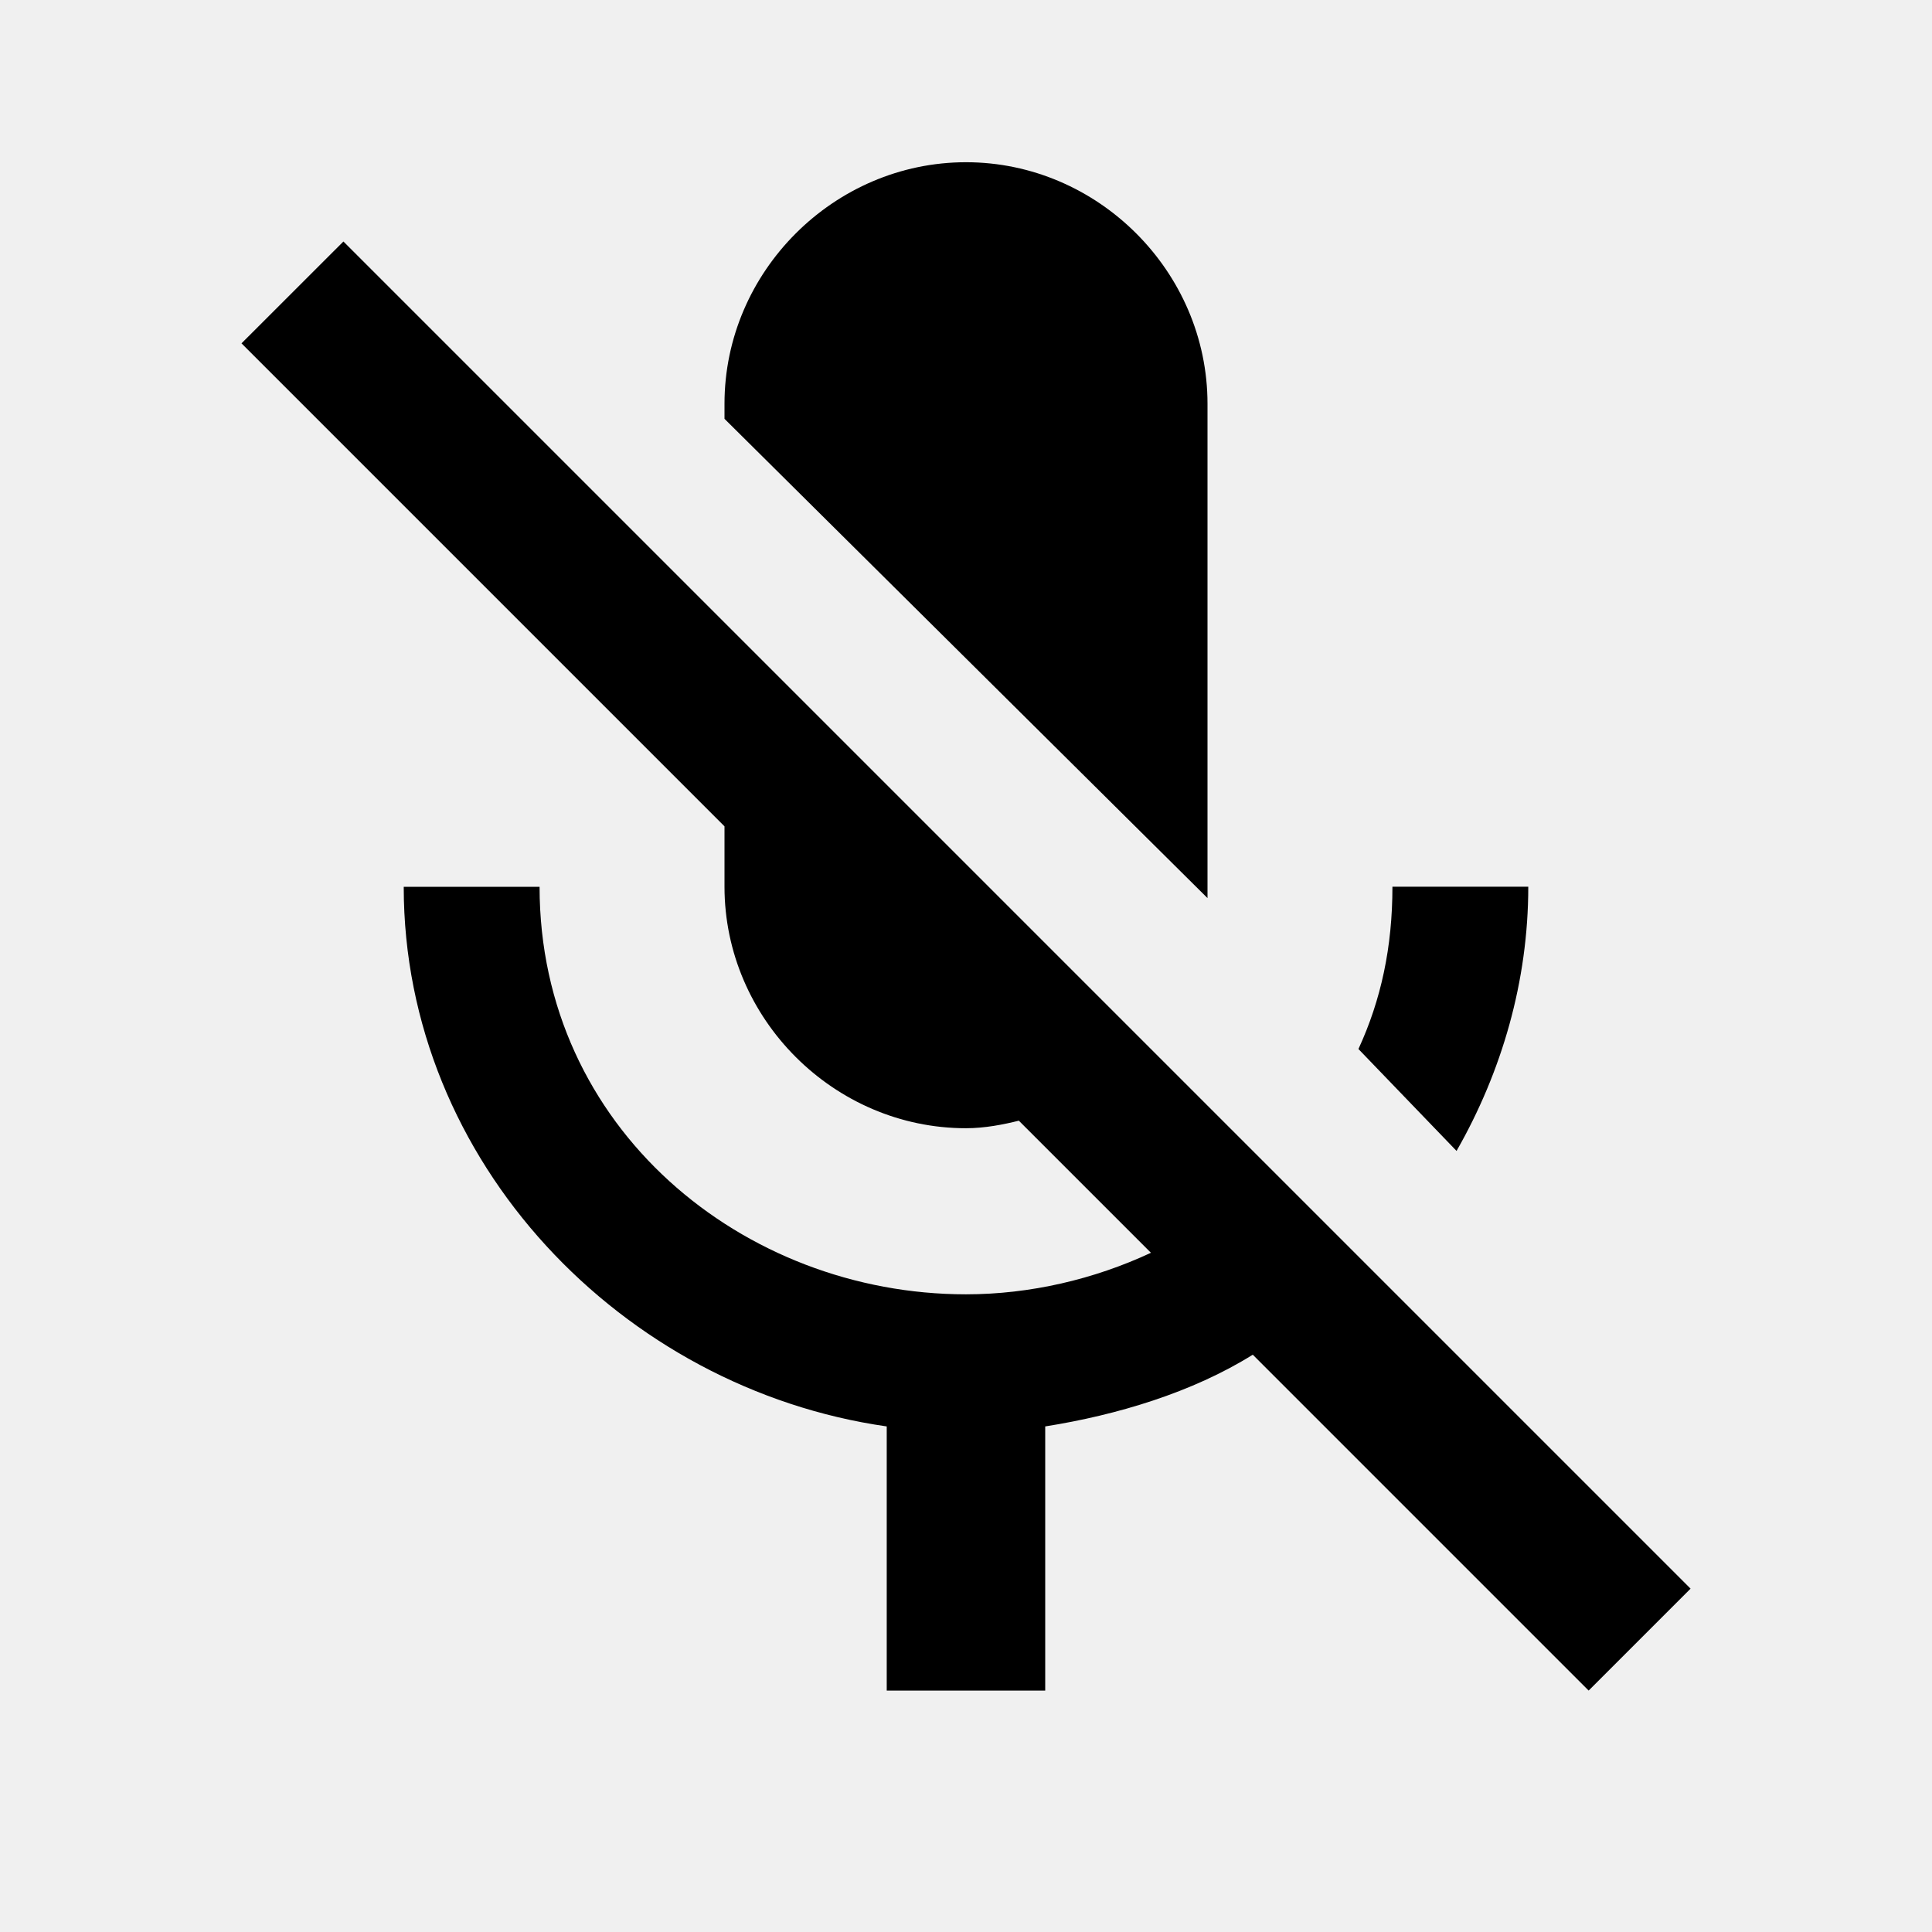
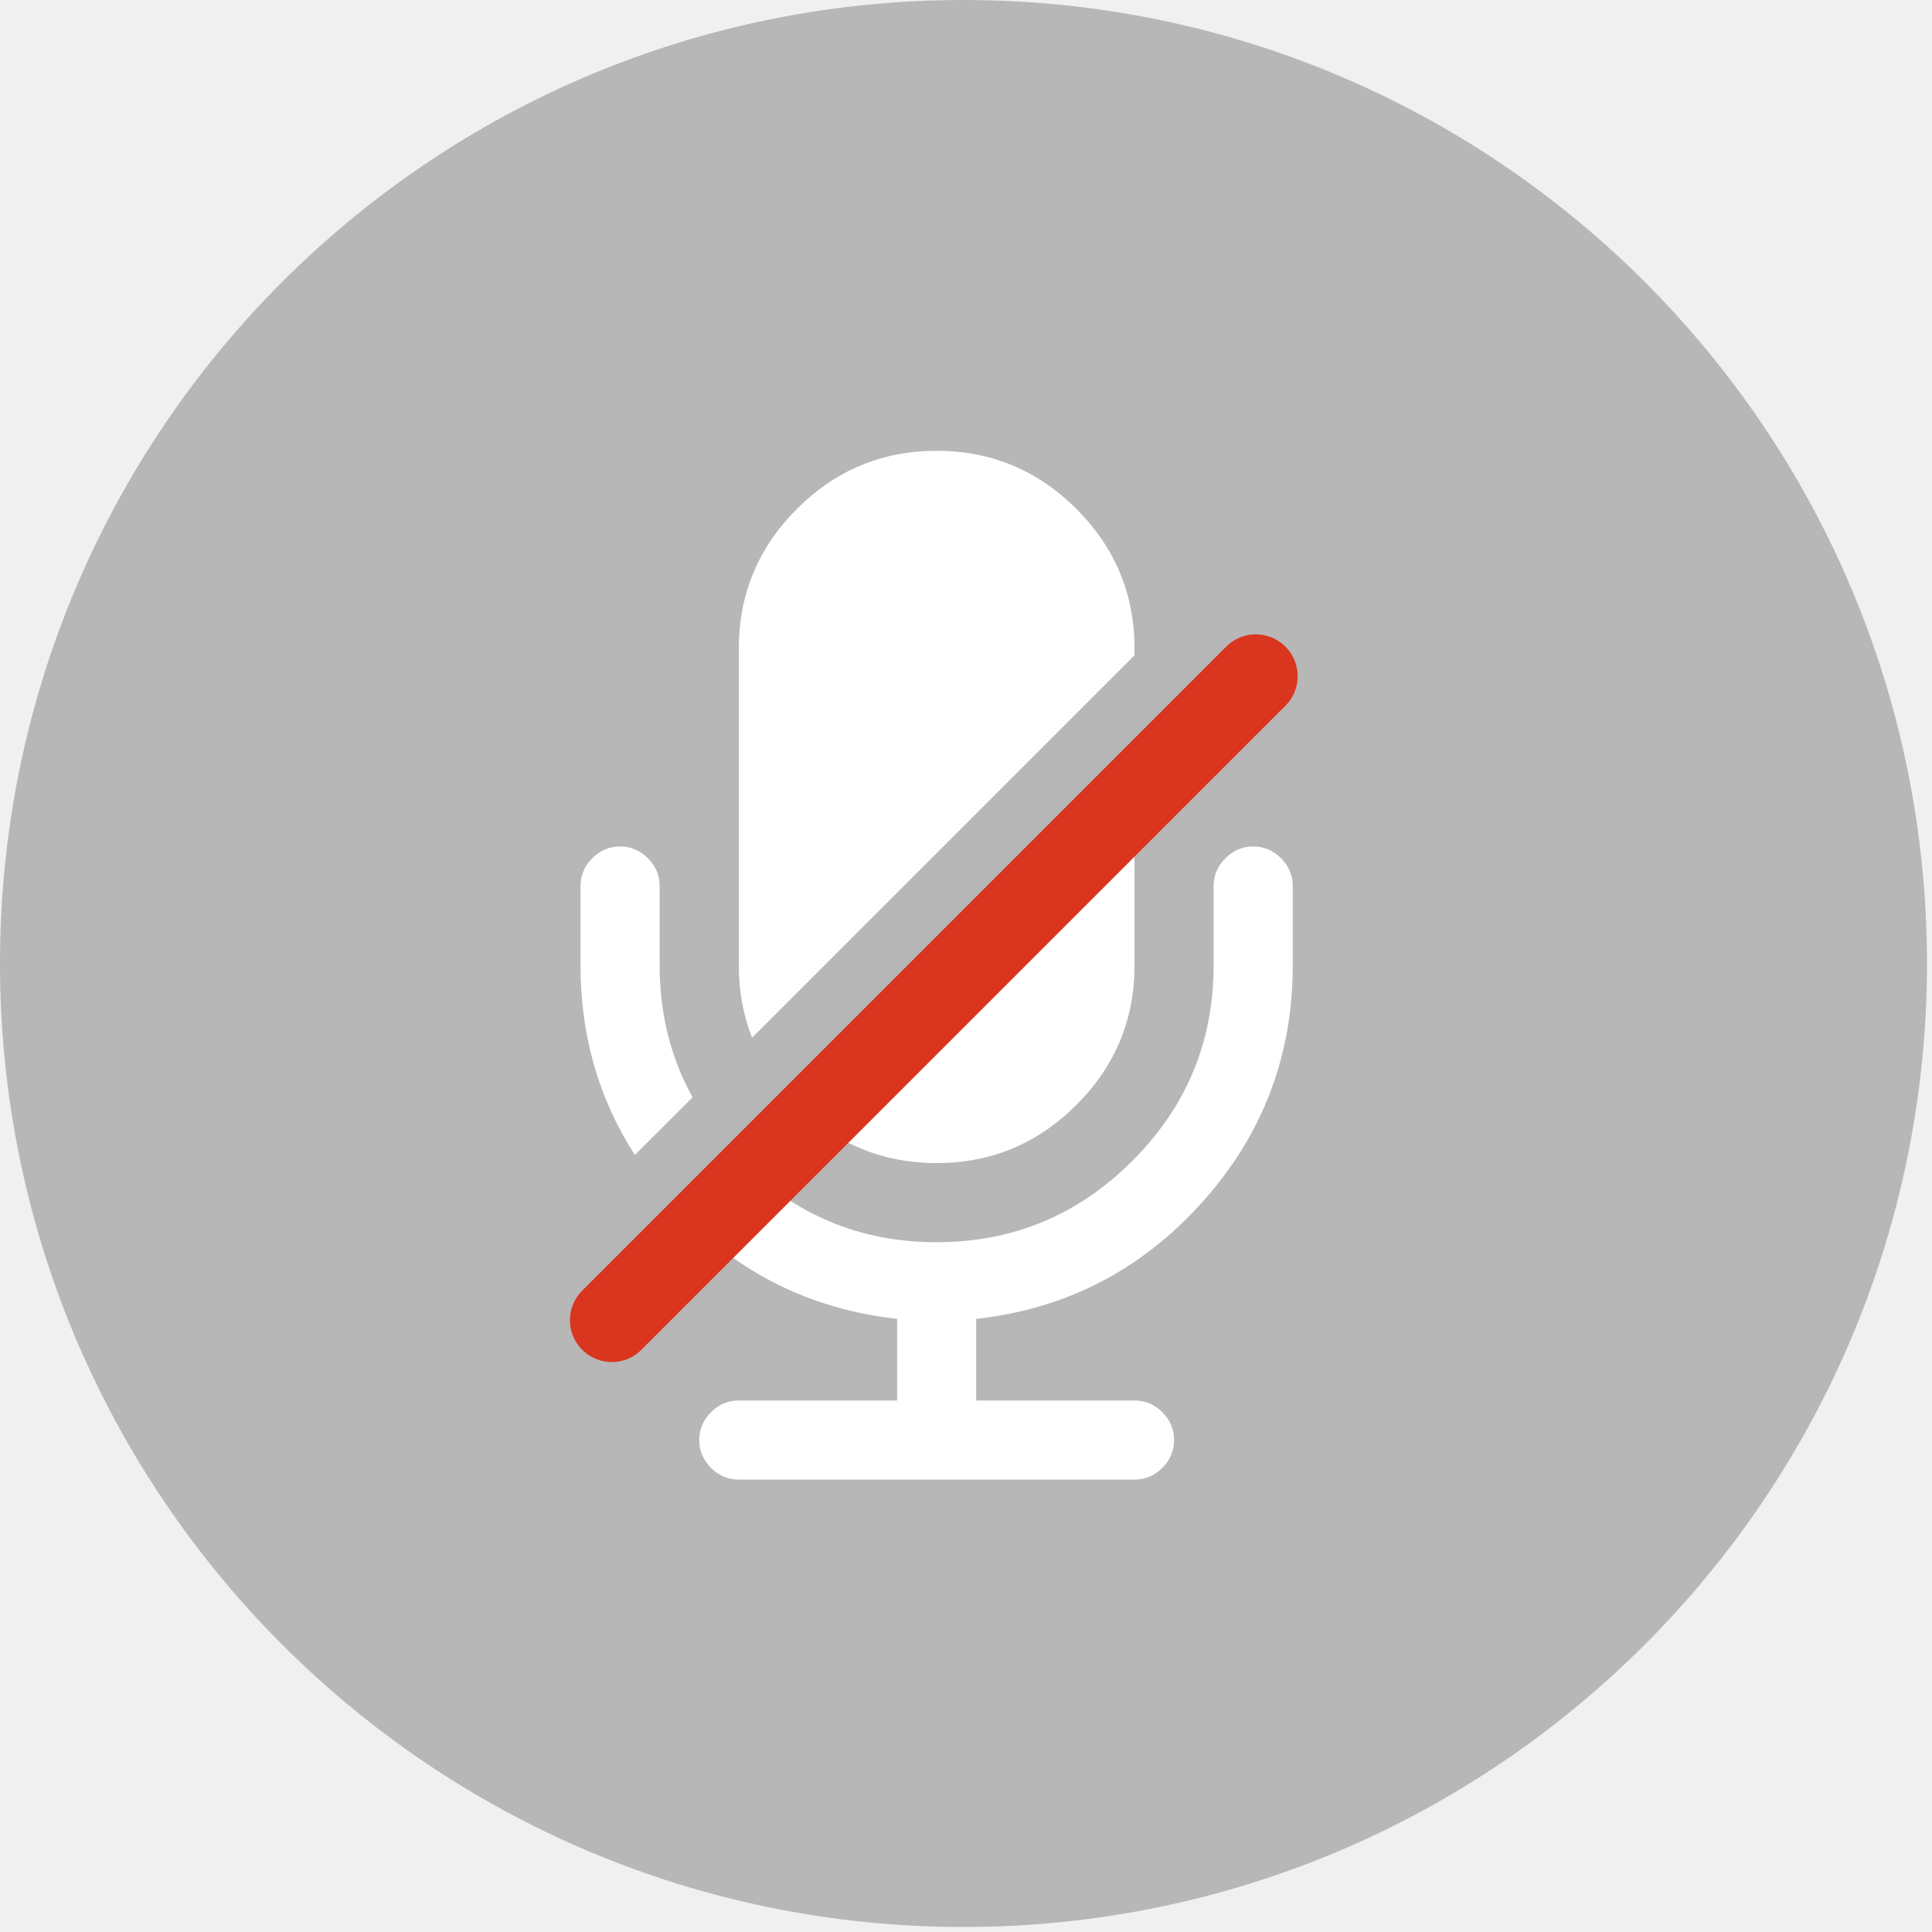
- <svg xmlns="http://www.w3.org/2000/svg" version="1.1" width="32" height="32" viewBox="0 0 32 32">
-   <path d="M5.688 4l22.313 22.313-1.688 1.688-5.563-5.563c-1 0.625-2.25 1-3.438 1.188v4.375h-2.625v-4.375c-4.375-0.625-8-4.375-8-8.938h2.25c0 4 3.375 6.75 7.063 6.75 1.063 0 2.125-0.25 3.063-0.688l-2.188-2.188c-0.25 0.063-0.563 0.125-0.875 0.125-2.188 0-4-1.813-4-4v-1l-8-8zM20 14.875l-8-7.938v-0.25c0-2.188 1.813-4 4-4s4 1.813 4 4v8.188zM25.313 14.688c0 1.563-0.438 3.063-1.188 4.375l-1.625-1.688c0.375-0.813 0.563-1.688 0.563-2.688h2.25z" />
+ <svg xmlns="http://www.w3.org/2000/svg" width="30px" height="30px" viewBox="0 0 30 30" version="1.1">
+   <g id="---第三版" stroke="none" stroke-width="1" fill="none" fill-rule="evenodd">
+     <g id="桌面-优化提醒备份-7" transform="translate(-858, -837)">
+       <g id="编组-25" transform="translate(-2, -2)">
+         <g id="关闭麦克风" transform="translate(860, 839)">
+           <path d="M14.961,-8.8817842e-14 C6.682,-8.8817842e-14 -8.8817842e-14,6.701 -8.8817842e-14,14.961 C-8.8817842e-14,23.221 6.701,29.922 14.961,29.922 C23.221,29.922 29.922,23.221 29.922,14.961 C29.922,6.701 23.24,-8.8817842e-14 14.961,-8.8817842e-14 Z" id="路径" fill-opacity="0.3" fill="#333333" fill-rule="nonzero" />
+           <path d="M19.46,13.144 C19.626,13.144 19.77,13.205 19.892,13.327 C20.013,13.448 20.074,13.592 20.074,13.759 L20.074,14.988 C20.074,16.402 19.602,17.633 18.658,18.679 C17.714,19.726 16.548,20.326 15.159,20.479 L15.159,21.747 L17.617,21.747 C17.783,21.747 17.927,21.807 18.049,21.929 C18.17,22.051 18.231,22.195 18.231,22.361 C18.231,22.527 18.17,22.671 18.049,22.793 C17.927,22.915 17.783,22.975 17.617,22.975 L11.472,22.975 C11.306,22.975 11.162,22.915 11.04,22.793 C10.919,22.671 10.858,22.527 10.858,22.361 C10.858,22.195 10.919,22.051 11.04,21.929 C11.162,21.807 11.306,21.747 11.472,21.747 L13.93,21.747 L13.93,20.479 C12.564,20.328 11.413,19.745 10.477,18.73 L11.347,17.861 C11.398,17.917 11.451,17.972 11.506,18.026 C12.347,18.868 13.36,19.289 14.544,19.289 C15.728,19.289 16.741,18.868 17.583,18.026 C18.425,17.185 18.845,16.172 18.845,14.988 L18.845,13.759 C18.845,13.592 18.906,13.448 19.028,13.327 C19.149,13.205 19.293,13.144 19.46,13.144 Z M17.616,11.591 L17.617,14.988 C17.617,15.833 17.316,16.556 16.714,17.157 C16.112,17.759 15.389,18.06 14.544,18.06 C13.699,18.06 12.976,17.759 12.375,17.157 L12.218,16.99 L12.218,16.99 L17.616,11.591 Z M9.629,13.144 C9.795,13.144 9.939,13.205 10.061,13.327 C10.182,13.448 10.243,13.592 10.243,13.759 L10.243,14.988 C10.243,15.741 10.414,16.425 10.754,17.039 L9.858,17.934 C9.296,17.062 9.014,16.079 9.014,14.988 L9.014,13.759 C9.014,13.592 9.075,13.448 9.197,13.327 C9.318,13.205 9.462,13.144 9.629,13.144 Z M14.544,7 C15.389,7 16.112,7.301 16.714,7.902 C17.316,8.504 17.617,9.227 17.617,10.072 L17.616,10.176 L11.678,16.114 C11.541,15.766 11.472,15.391 11.472,14.988 L11.472,10.072 C11.472,9.227 11.773,8.504 12.375,7.902 C12.976,7.301 13.699,7 14.544,7 Z" id="形状结合" fill="#FFFFFF" fill-rule="nonzero" />
+           <path d="M9.5,20.5 L19.5,10.5" id="直线-10备份" stroke="#DA361F" stroke-width="1.3" stroke-linecap="round" />
+         </g>
+       </g>
+     </g>
+   </g>
</svg>
